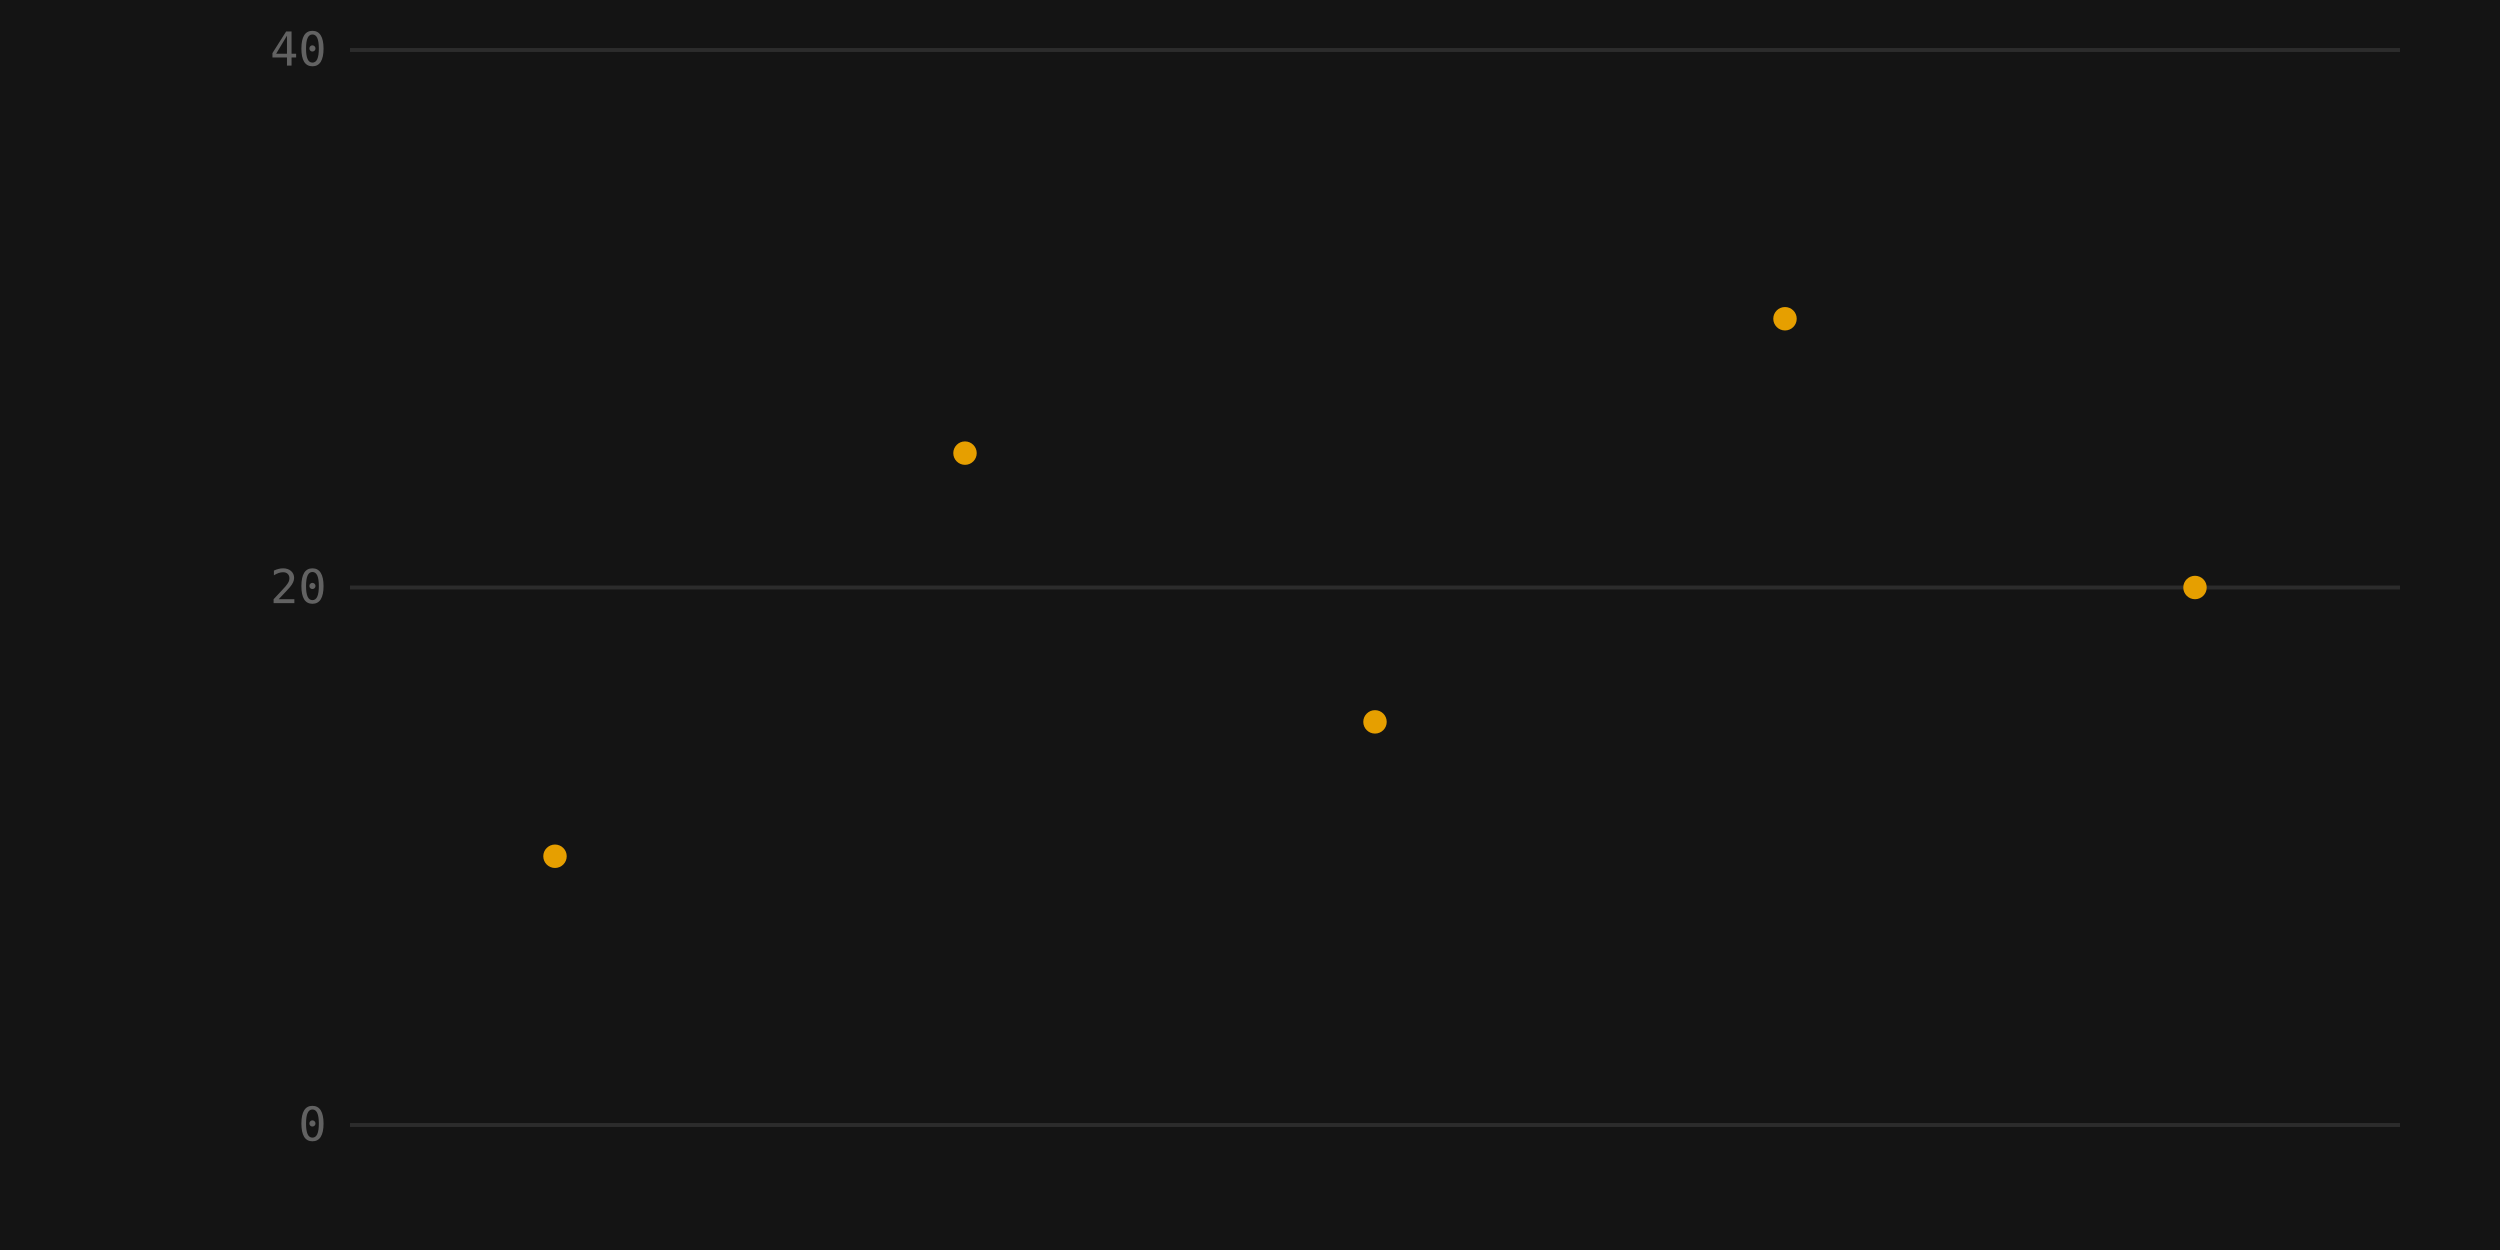
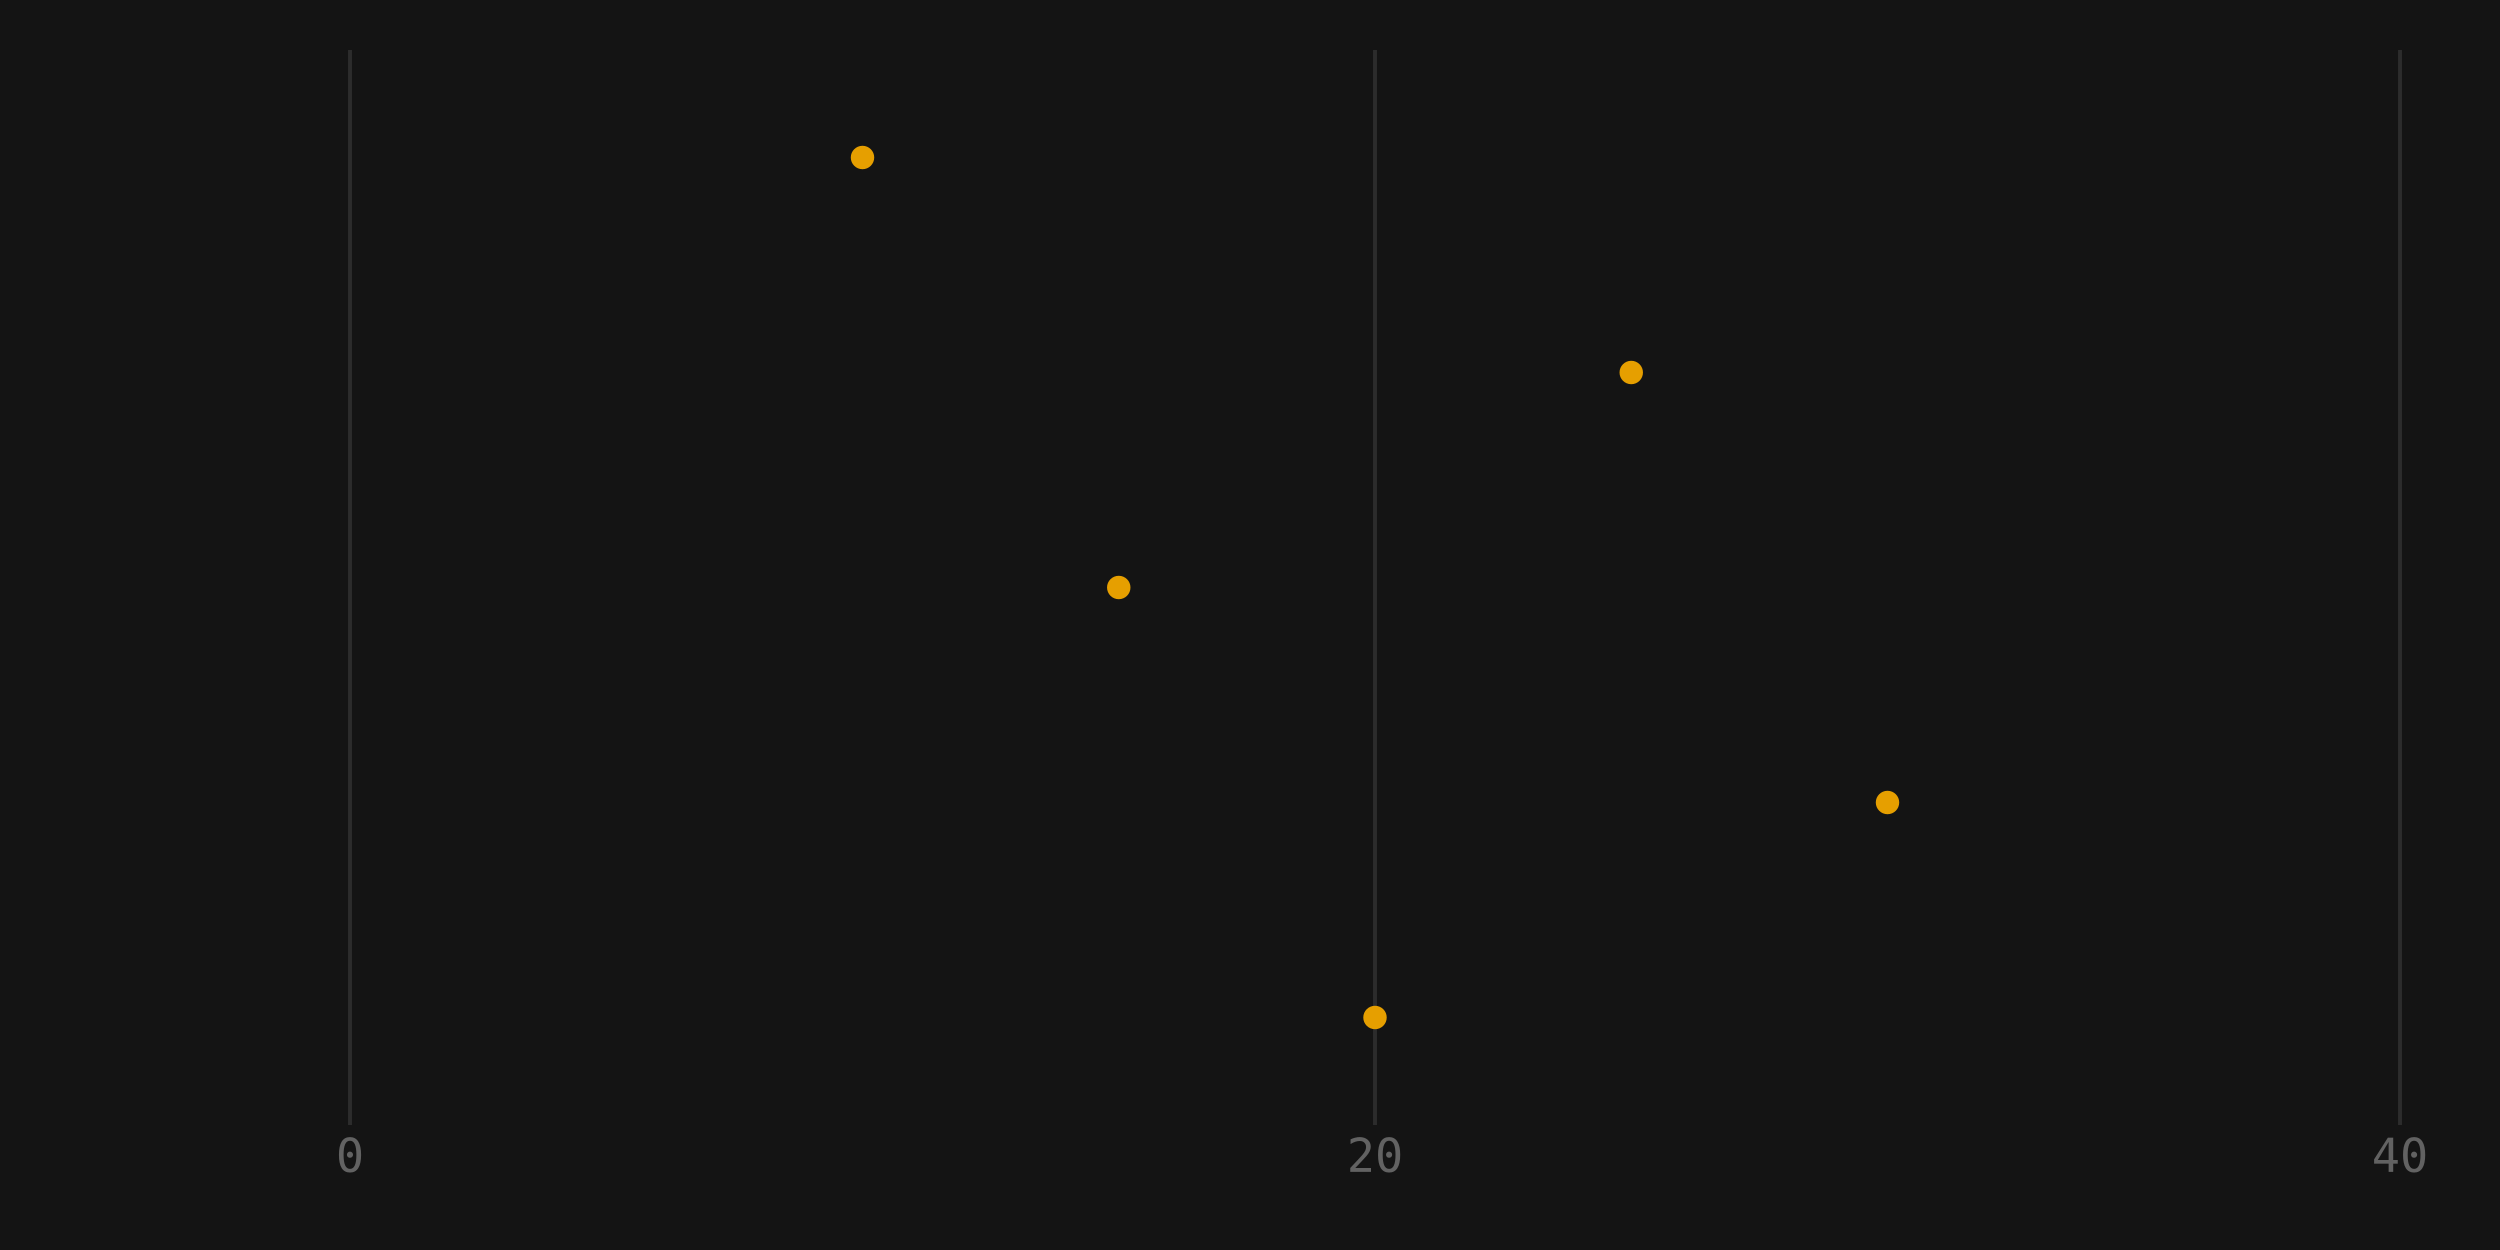
<svg xmlns="http://www.w3.org/2000/svg" viewBox="0 0 640 320" width="640" height="320">
  <rect width="100%" height="100%" fill="#141414" />
-   <line x1="89.6" y1="288" x2="614.4" y2="288" stroke="#2c2c2c" stroke-width="1" />
-   <text x="83.6" y="292" text-anchor="end" font-size="12" font-family="monospace" fill="#626262">0</text>
-   <line x1="89.6" y1="150.4" x2="614.4" y2="150.4" stroke="#2c2c2c" stroke-width="1" />
-   <text x="83.6" y="154.4" text-anchor="end" font-size="12" font-family="monospace" fill="#626262">20</text>
-   <line x1="89.6" y1="12.8" x2="614.4" y2="12.8" stroke="#2c2c2c" stroke-width="1" />
-   <text x="83.6" y="16.8" text-anchor="end" font-size="12" font-family="monospace" fill="#626262">40</text>
-   <circle cx="142.08" cy="219.2" r="3" fill="#e69f00" />
-   <circle cx="247.04" cy="116" r="3" fill="#e69f00" />
-   <circle cx="352" cy="184.8" r="3" fill="#e69f00" />
-   <circle cx="456.96" cy="81.6" r="3" fill="#e69f00" />
-   <circle cx="561.92" cy="150.4" r="3" fill="#e69f00" />
+   <line x1="89.6" y1="12.8" x2="89.6" y2="288" stroke="#2c2c2c" stroke-width="1" />
+   <text x="89.6" y="300" text-anchor="middle" font-size="12" font-family="monospace" fill="#626262">0</text>
+   <line x1="352" y1="12.8" x2="352" y2="288" stroke="#2c2c2c" stroke-width="1" />
+   <text x="352" y="300" text-anchor="middle" font-size="12" font-family="monospace" fill="#626262">20</text>
+   <line x1="614.4" y1="12.8" x2="614.4" y2="288" stroke="#2c2c2c" stroke-width="1" />
+   <text x="614.4" y="300" text-anchor="middle" font-size="12" font-family="monospace" fill="#626262">40</text>
+   <circle cx="220.8" cy="40.32" r="3" fill="#e69f00" />
+   <circle cx="417.6" cy="95.36" r="3" fill="#e69f00" />
+   <circle cx="286.4" cy="150.4" r="3" fill="#e69f00" />
+   <circle cx="483.2" cy="205.44" r="3" fill="#e69f00" />
+   <circle cx="352" cy="260.48" r="3" fill="#e69f00" />
</svg>
